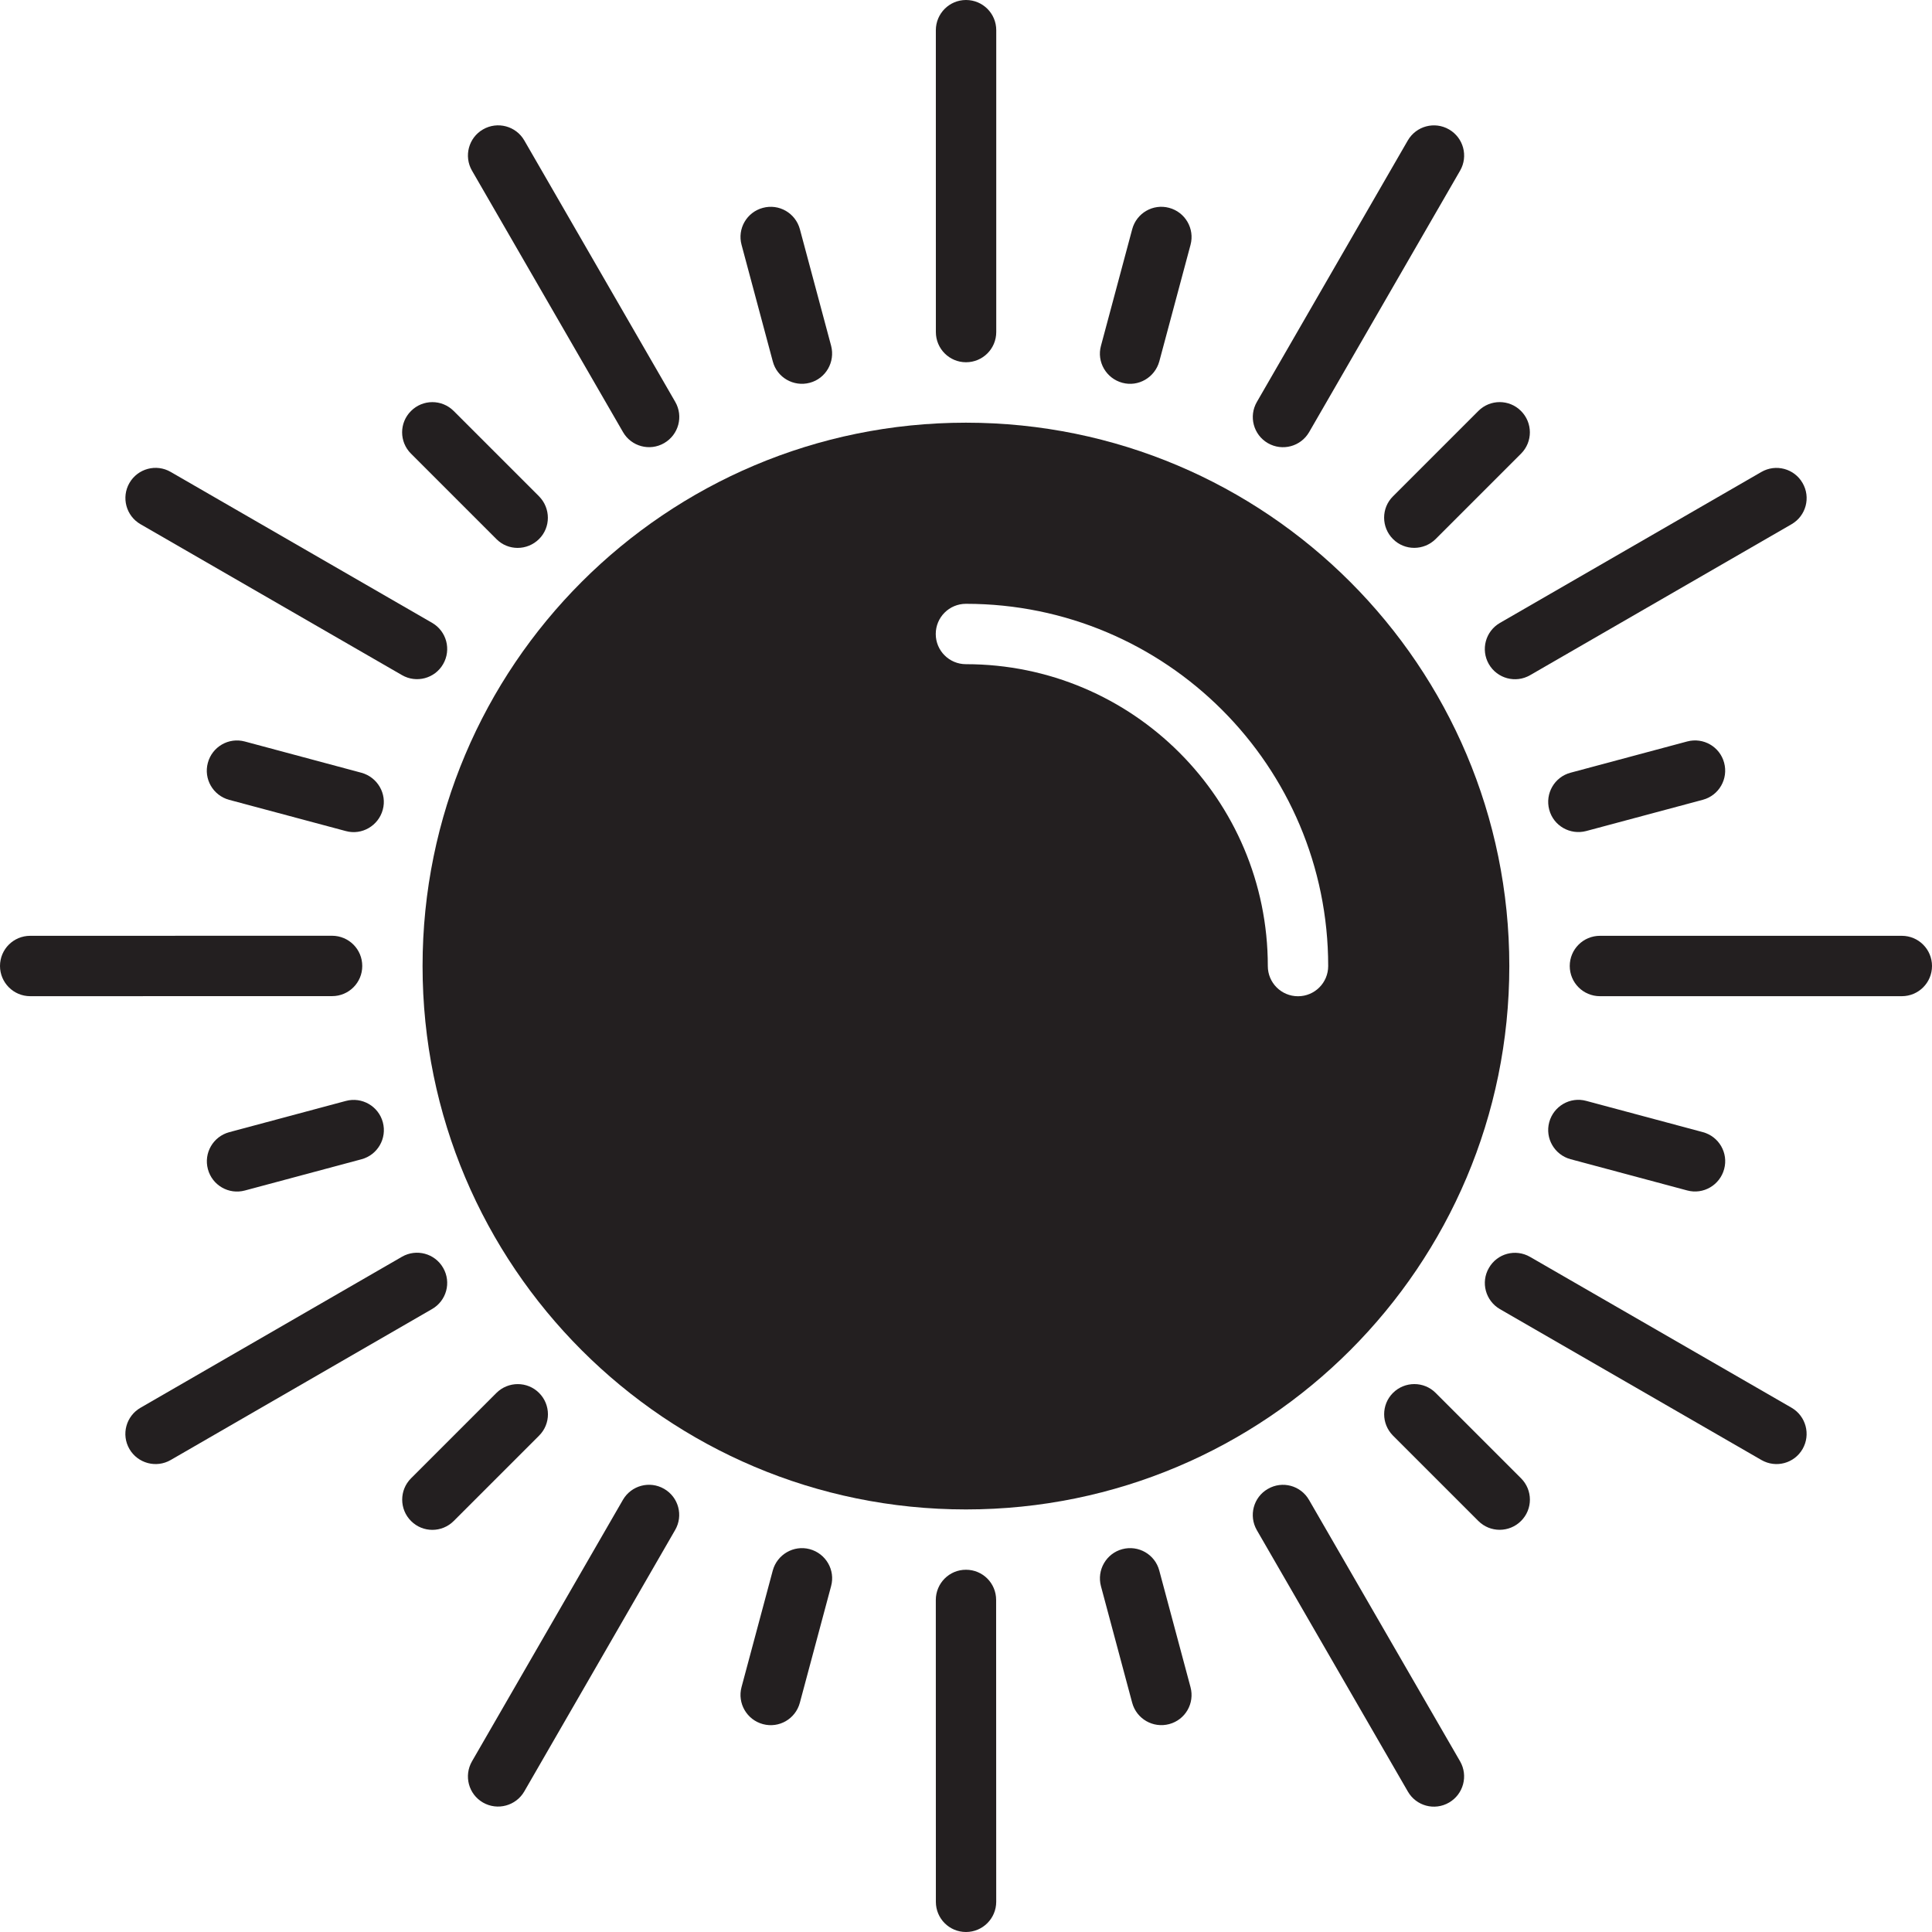
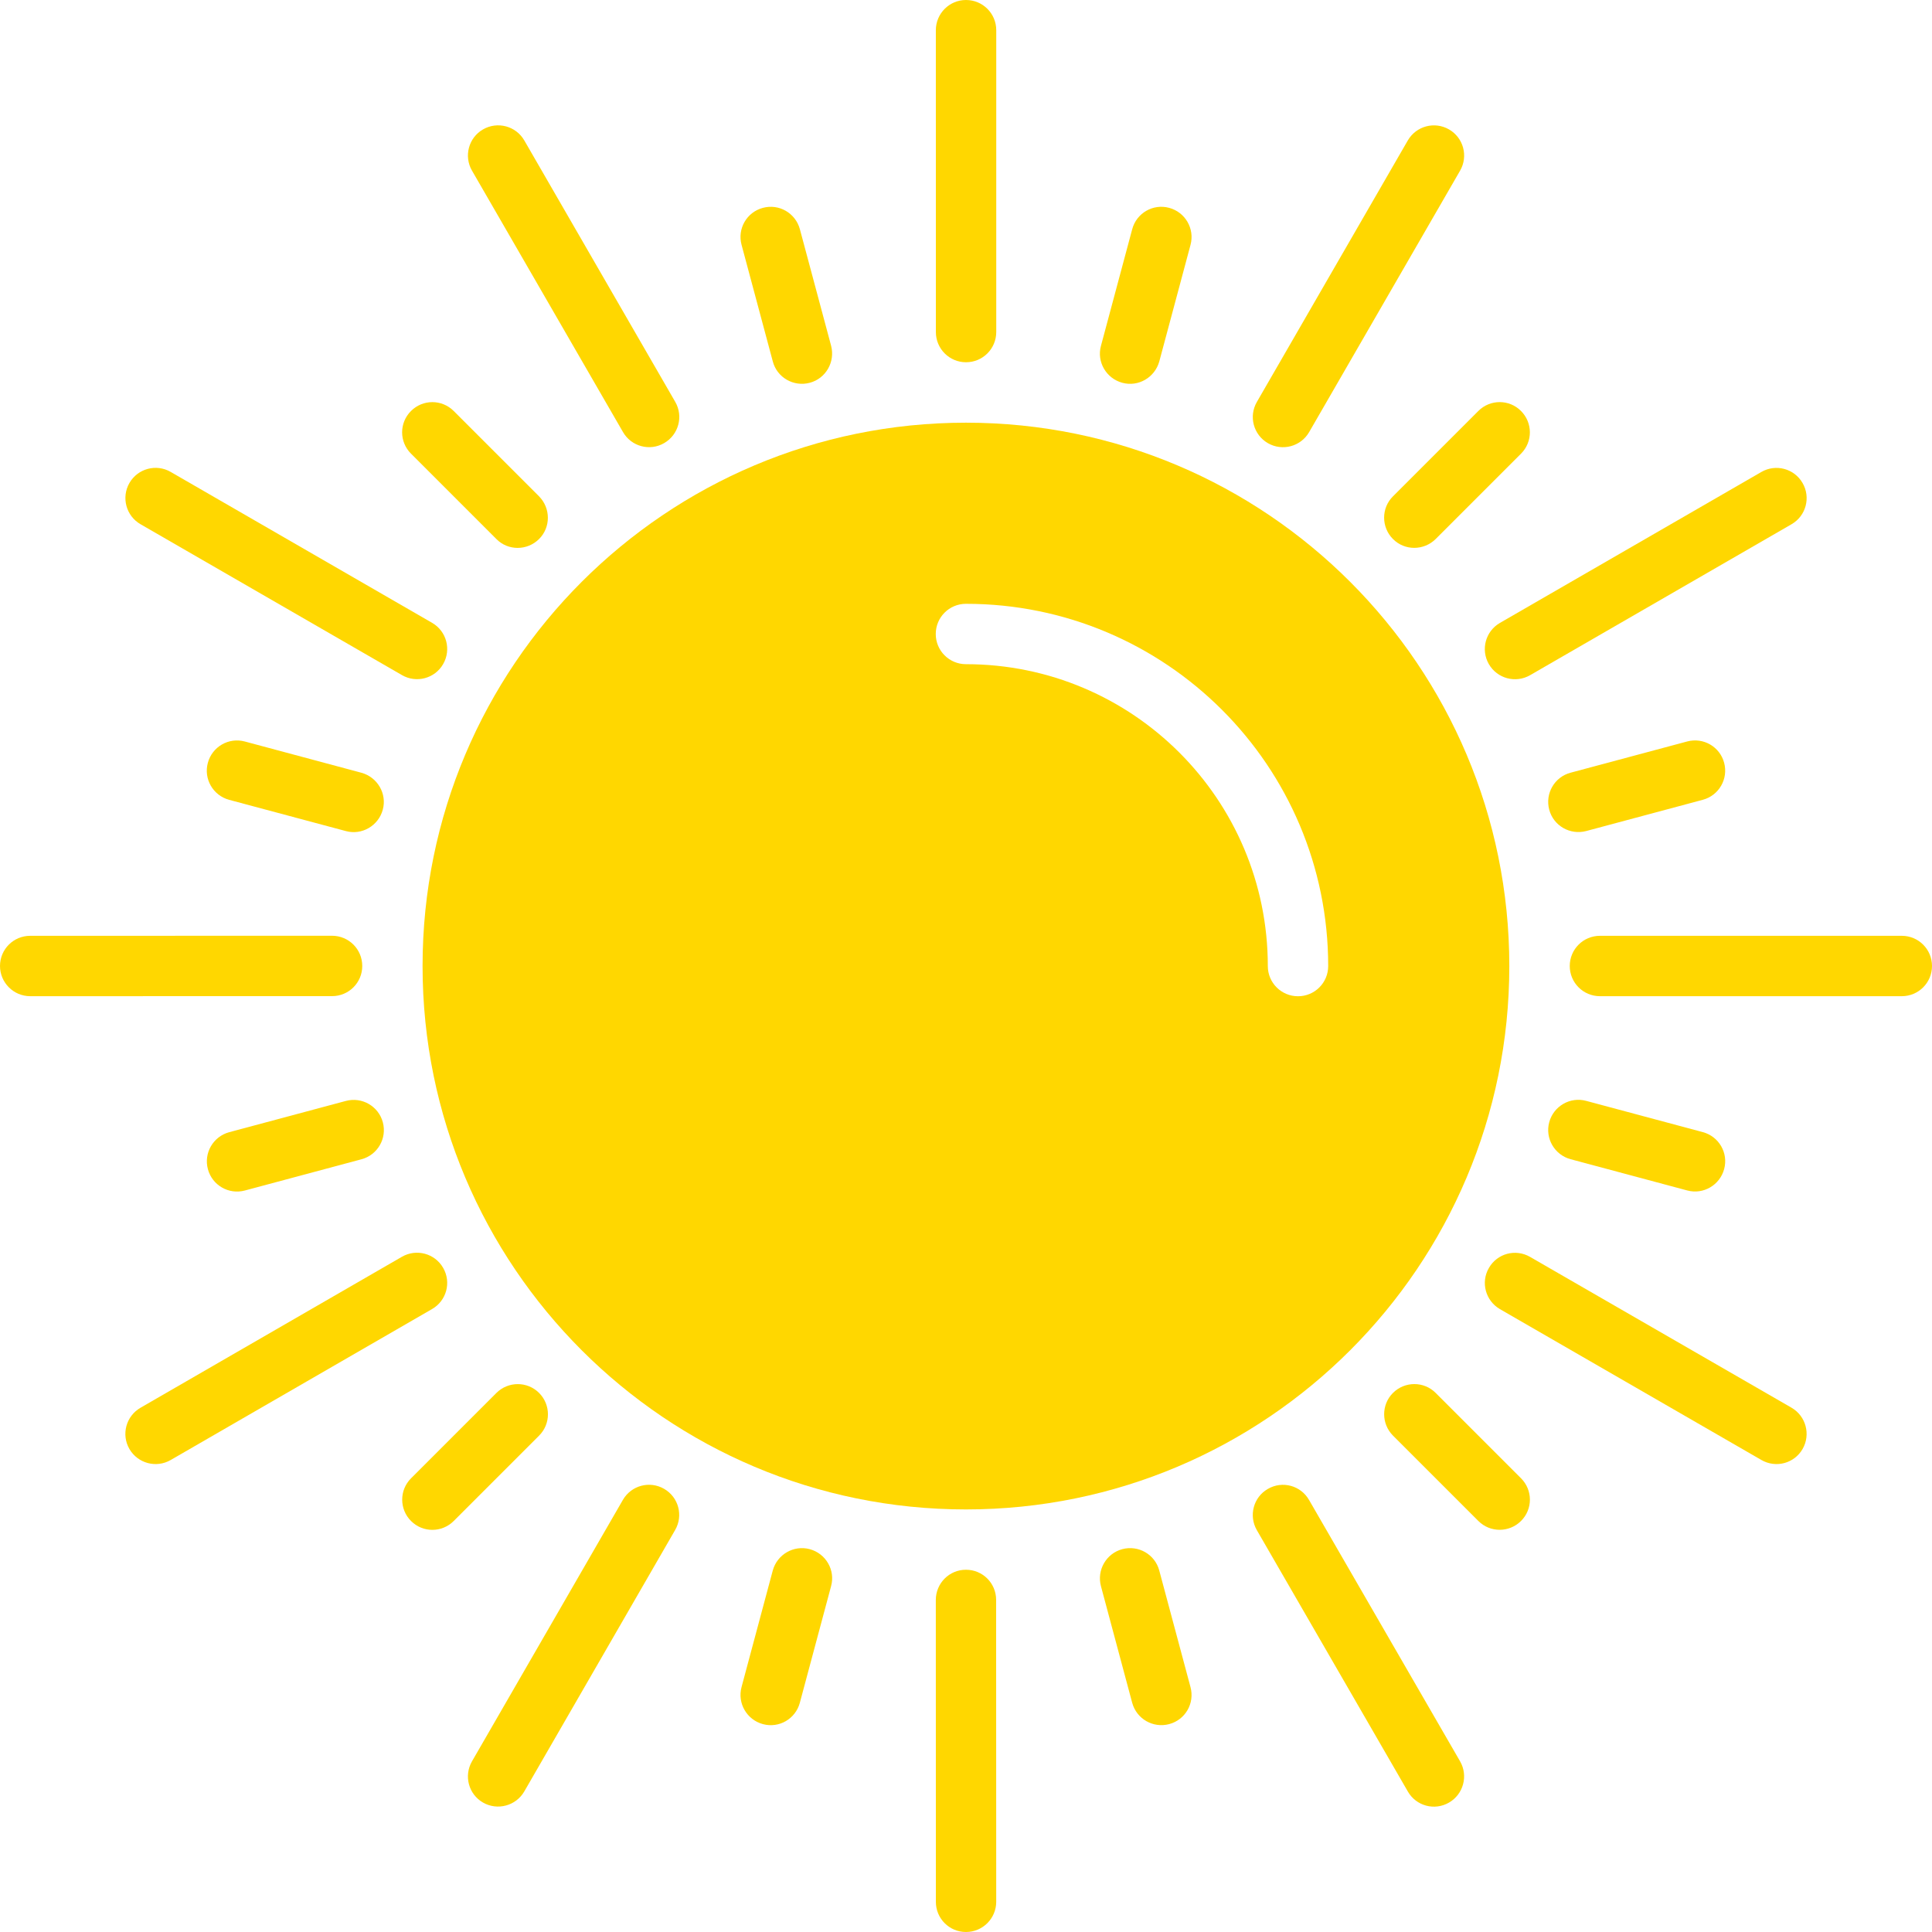
<svg xmlns="http://www.w3.org/2000/svg" version="1.0" id="Layer_1" width="800px" height="800px" viewBox="0 0 64 64" enable-background="new 0 0 64 64" xml:space="preserve">
  <g>
-     <path fill-rule="evenodd" clip-rule="evenodd" fill="#231F20" d="M31.998,14.002c-9.941,0-18,8.059-18,18s8.059,18,18,18   s18-8.059,18-18S41.939,14.002,31.998,14.002z M42.998,33.002c-0.553,0-1-0.447-1-1c0-5.523-4.478-10-10-10c-0.553,0-1-0.447-1-1   s0.447-1,1-1c6.627,0,12,5.373,12,12C43.998,32.555,43.551,33.002,42.998,33.002z" />
-     <path fill-rule="evenodd" clip-rule="evenodd" fill="#231F20" d="M63,31H53c-0.553,0-1,0.447-1,1s0.447,1,1,1h10   c0.553,0,1-0.447,1-1S63.553,31,63,31z" />
-     <path fill-rule="evenodd" clip-rule="evenodd" fill="#231F20" d="M11.457,36.47l-3.863,1.035c-0.534,0.144-0.851,0.692-0.707,1.226   c0.143,0.533,0.69,0.85,1.225,0.706l3.863-1.035c0.533-0.143,0.85-0.69,0.707-1.225C12.539,36.644,11.99,36.327,11.457,36.47z" />
-     <path fill-rule="evenodd" clip-rule="evenodd" fill="#231F20" d="M49.32,22c0.277,0.479,0.888,0.643,1.367,0.366l8.66-5   c0.479-0.276,0.643-0.888,0.365-1.366c-0.275-0.479-0.887-0.642-1.365-0.365l-8.66,5C49.208,20.912,49.045,21.521,49.32,22z" />
-     <path fill-rule="evenodd" clip-rule="evenodd" fill="#231F20" d="M17.858,46.143c-0.39-0.391-1.023-0.389-1.414,0l-2.828,2.828   c-0.391,0.391-0.39,1.025,0.001,1.415c0.39,0.391,1.022,0.39,1.413-0.001l2.828-2.828C18.249,47.168,18.249,46.534,17.858,46.143z" />
-     <path fill-rule="evenodd" clip-rule="evenodd" fill="#231F20" d="M42,14.68c0.479,0.276,1.09,0.113,1.367-0.366l5-8.66   C48.644,5.175,48.48,4.563,48,4.287c-0.478-0.276-1.088-0.112-1.365,0.366l-4.999,8.661C41.358,13.793,41.522,14.403,42,14.68z" />
-     <path fill-rule="evenodd" clip-rule="evenodd" fill="#231F20" d="M26.824,51.318c-0.532-0.143-1.08,0.176-1.225,0.707l-1.035,3.863   c-0.143,0.535,0.176,1.083,0.709,1.226c0.533,0.144,1.08-0.173,1.223-0.708l1.035-3.863C27.676,52.012,27.359,51.463,26.824,51.318   z" />
-     <path fill-rule="evenodd" clip-rule="evenodd" fill="#231F20" d="M32,12c0.554,0,1.001-0.446,1.002-1V1c0-0.553-0.447-1-1.002-1   c-0.551,0-0.998,0.447-0.999,1l0.001,10C31.002,11.553,31.449,12,32,12z" />
-     <path fill-rule="evenodd" clip-rule="evenodd" fill="#231F20" d="M38.402,52.025c-0.141-0.532-0.689-0.85-1.225-0.707   c-0.533,0.143-0.848,0.692-0.707,1.225l1.035,3.863c0.144,0.535,0.693,0.85,1.227,0.707s0.849-0.689,0.705-1.225L38.402,52.025z" />
-     <path fill-rule="evenodd" clip-rule="evenodd" fill="#231F20" d="M20.637,14.312c0.275,0.479,0.887,0.643,1.363,0.367   c0.48-0.277,0.645-0.887,0.368-1.367l-5-8.66C17.092,4.174,16.48,4.01,16,4.287c-0.477,0.275-0.641,0.887-0.365,1.365   L20.637,14.312z" />
-     <path fill-rule="evenodd" clip-rule="evenodd" fill="#231F20" d="M47.558,46.142c-0.388-0.39-1.022-0.39-1.414,0   c-0.391,0.39-0.388,1.024,0,1.414l2.828,2.828c0.392,0.392,1.025,0.389,1.415-0.001c0.391-0.39,0.391-1.021-0.001-1.413   L47.558,46.142z" />
-     <path fill-rule="evenodd" clip-rule="evenodd" fill="#231F20" d="M4.654,17.365l8.662,4.999c0.477,0.276,1.088,0.113,1.363-0.364   c0.277-0.479,0.115-1.09-0.364-1.367l-8.661-5C5.176,15.356,4.564,15.52,4.287,16C4.013,16.477,4.176,17.089,4.654,17.365z" />
-     <path fill-rule="evenodd" clip-rule="evenodd" fill="#231F20" d="M52.027,38.4l3.863,1.035c0.535,0.145,1.082-0.176,1.225-0.709   c0.144-0.532-0.172-1.079-0.707-1.223l-3.863-1.035c-0.531-0.145-1.081,0.173-1.225,0.707C51.176,37.709,51.496,38.256,52.027,38.4   z" />
-     <path fill-rule="evenodd" clip-rule="evenodd" fill="#231F20" d="M12,32c0.001-0.554-0.445-1-0.998-1.002L1,31   c-0.552,0-1,0.445-1,1c0.001,0.551,0.448,1,1.001,1l10.001-0.002C11.553,32.998,12.001,32.552,12,32z" />
-     <path fill-rule="evenodd" clip-rule="evenodd" fill="#231F20" d="M52.545,27.529l3.863-1.035c0.535-0.143,0.85-0.693,0.706-1.227   c-0.142-0.531-0.688-0.848-1.224-0.705l-3.863,1.035c-0.533,0.141-0.85,0.691-0.707,1.225   C51.461,27.356,52.012,27.67,52.545,27.529z" />
-     <path fill-rule="evenodd" clip-rule="evenodd" fill="#231F20" d="M14.68,42c-0.275-0.48-0.886-0.644-1.365-0.368l-8.661,5.002   C4.176,46.91,4.01,47.52,4.287,48c0.277,0.477,0.889,0.641,1.367,0.365l8.66-5.002C14.791,43.088,14.957,42.479,14.68,42z" />
-     <path fill-rule="evenodd" clip-rule="evenodd" fill="#231F20" d="M46.144,17.856c0.389,0.392,1.022,0.388,1.414,0l2.828-2.828   c0.392-0.392,0.39-1.024-0.002-1.415c-0.388-0.39-1.021-0.391-1.412,0.001l-2.828,2.828C45.752,16.83,45.754,17.466,46.144,17.856z   " />
-     <path fill-rule="evenodd" clip-rule="evenodd" fill="#231F20" d="M22,49.32c-0.479-0.277-1.088-0.113-1.365,0.364l-5,8.663   c-0.275,0.478-0.115,1.088,0.365,1.365c0.479,0.274,1.09,0.11,1.367-0.367l4.998-8.662C22.641,50.207,22.48,49.597,22,49.32z" />
-     <path fill-rule="evenodd" clip-rule="evenodd" fill="#231F20" d="M37.178,12.68c0.531,0.145,1.078-0.176,1.225-0.707l1.035-3.863   c0.143-0.535-0.176-1.083-0.709-1.225c-0.531-0.144-1.08,0.172-1.223,0.707l-1.035,3.863C36.324,11.986,36.645,12.536,37.178,12.68   z" />
-     <path fill-rule="evenodd" clip-rule="evenodd" fill="#231F20" d="M32,52c-0.553-0.002-0.998,0.446-1,0.998l0.002,10.004   C31.002,63.552,31.445,64,32,64c0.553,0,1-0.449,1.001-1l-0.003-10.002C32.998,52.447,32.555,52,32,52z" />
-     <path fill-rule="evenodd" clip-rule="evenodd" fill="#231F20" d="M25.6,11.973c0.139,0.533,0.691,0.85,1.225,0.707   c0.532-0.141,0.846-0.691,0.707-1.225l-1.035-3.863c-0.145-0.535-0.693-0.851-1.227-0.706c-0.531,0.142-0.85,0.688-0.705,1.224   L25.6,11.973z" />
-     <path fill-rule="evenodd" clip-rule="evenodd" fill="#231F20" d="M43.363,49.687c-0.275-0.478-0.883-0.644-1.363-0.365   c-0.479,0.274-0.641,0.885-0.367,1.364l5.004,8.661c0.275,0.478,0.883,0.644,1.363,0.366c0.479-0.277,0.642-0.889,0.367-1.367   L43.363,49.687z" />
-     <path fill-rule="evenodd" clip-rule="evenodd" fill="#231F20" d="M16.443,17.856c0.387,0.394,1.023,0.39,1.414,0   c0.391-0.388,0.387-1.021,0-1.414l-2.828-2.828c-0.393-0.392-1.025-0.39-1.415,0.002c-0.39,0.388-0.392,1.021,0.001,1.412   L16.443,17.856z" />
-     <path fill-rule="evenodd" clip-rule="evenodd" fill="#231F20" d="M59.348,46.633l-8.663-4.997   c-0.478-0.276-1.087-0.116-1.363,0.366c-0.278,0.477-0.112,1.086,0.364,1.364l8.664,4.999c0.477,0.275,1.086,0.115,1.363-0.365   C59.988,47.521,59.824,46.91,59.348,46.633z" />
-     <path fill-rule="evenodd" clip-rule="evenodd" fill="#231F20" d="M11.974,25.599L8.11,24.563c-0.536-0.144-1.083,0.175-1.225,0.708   c-0.144,0.531,0.171,1.08,0.707,1.225l3.863,1.034c0.531,0.146,1.081-0.175,1.225-0.707C12.825,26.293,12.505,25.746,11.974,25.599   z" />
+     <path fill-rule="evenodd" clip-rule="evenodd" fill="#FFD700" d="M31.998,14.002c-9.941,0-18,8.059-18,18s8.059,18,18,18   s18-8.059,18-18S41.939,14.002,31.998,14.002z M42.998,33.002c-0.553,0-1-0.447-1-1c0-5.523-4.478-10-10-10c-0.553,0-1-0.447-1-1   s0.447-1,1-1c6.627,0,12,5.373,12,12C43.998,32.555,43.551,33.002,42.998,33.002z" />
+     <path fill-rule="evenodd" clip-rule="evenodd" fill="#FFD700" d="M63,31H53c-0.553,0-1,0.447-1,1s0.447,1,1,1h10   c0.553,0,1-0.447,1-1S63.553,31,63,31z" />
+     <path fill-rule="evenodd" clip-rule="evenodd" fill="#FFD700" d="M11.457,36.47l-3.863,1.035c-0.534,0.144-0.851,0.692-0.707,1.226   c0.143,0.533,0.69,0.85,1.225,0.706l3.863-1.035c0.533-0.143,0.85-0.69,0.707-1.225C12.539,36.644,11.99,36.327,11.457,36.47z" />
+     <path fill-rule="evenodd" clip-rule="evenodd" fill="#FFD700" d="M49.32,22c0.277,0.479,0.888,0.643,1.367,0.366l8.66-5   c0.479-0.276,0.643-0.888,0.365-1.366c-0.275-0.479-0.887-0.642-1.365-0.365l-8.66,5C49.208,20.912,49.045,21.521,49.32,22z" />
+     <path fill-rule="evenodd" clip-rule="evenodd" fill="#FFD700" d="M17.858,46.143c-0.39-0.391-1.023-0.389-1.414,0l-2.828,2.828   c-0.391,0.391-0.39,1.025,0.001,1.415c0.39,0.391,1.022,0.39,1.413-0.001l2.828-2.828C18.249,47.168,18.249,46.534,17.858,46.143z" />
+     <path fill-rule="evenodd" clip-rule="evenodd" fill="#FFD700" d="M42,14.68c0.479,0.276,1.09,0.113,1.367-0.366l5-8.66   C48.644,5.175,48.48,4.563,48,4.287c-0.478-0.276-1.088-0.112-1.365,0.366l-4.999,8.661C41.358,13.793,41.522,14.403,42,14.68z" />
+     <path fill-rule="evenodd" clip-rule="evenodd" fill="#FFD700" d="M26.824,51.318c-0.532-0.143-1.08,0.176-1.225,0.707l-1.035,3.863   c-0.143,0.535,0.176,1.083,0.709,1.226c0.533,0.144,1.08-0.173,1.223-0.708l1.035-3.863C27.676,52.012,27.359,51.463,26.824,51.318   z" />
+     <path fill-rule="evenodd" clip-rule="evenodd" fill="#FFD700" d="M32,12c0.554,0,1.001-0.446,1.002-1V1c0-0.553-0.447-1-1.002-1   c-0.551,0-0.998,0.447-0.999,1l0.001,10C31.002,11.553,31.449,12,32,12z" />
+     <path fill-rule="evenodd" clip-rule="evenodd" fill="#FFD700" d="M38.402,52.025c-0.141-0.532-0.689-0.85-1.225-0.707   c-0.533,0.143-0.848,0.692-0.707,1.225l1.035,3.863c0.144,0.535,0.693,0.85,1.227,0.707s0.849-0.689,0.705-1.225L38.402,52.025z" />
+     <path fill-rule="evenodd" clip-rule="evenodd" fill="#FFD700" d="M20.637,14.312c0.275,0.479,0.887,0.643,1.363,0.367   c0.48-0.277,0.645-0.887,0.368-1.367l-5-8.66C17.092,4.174,16.48,4.01,16,4.287c-0.477,0.275-0.641,0.887-0.365,1.365   L20.637,14.312z" />
+     <path fill-rule="evenodd" clip-rule="evenodd" fill="#FFD700" d="M47.558,46.142c-0.388-0.39-1.022-0.39-1.414,0   c-0.391,0.39-0.388,1.024,0,1.414l2.828,2.828c0.392,0.392,1.025,0.389,1.415-0.001c0.391-0.39,0.391-1.021-0.001-1.413   L47.558,46.142z" />
+     <path fill-rule="evenodd" clip-rule="evenodd" fill="#FFD700" d="M4.654,17.365l8.662,4.999c0.477,0.276,1.088,0.113,1.363-0.364   c0.277-0.479,0.115-1.09-0.364-1.367l-8.661-5C5.176,15.356,4.564,15.52,4.287,16C4.013,16.477,4.176,17.089,4.654,17.365z" />
+     <path fill-rule="evenodd" clip-rule="evenodd" fill="#FFD700" d="M52.027,38.4l3.863,1.035c0.535,0.145,1.082-0.176,1.225-0.709   c0.144-0.532-0.172-1.079-0.707-1.223l-3.863-1.035c-0.531-0.145-1.081,0.173-1.225,0.707C51.176,37.709,51.496,38.256,52.027,38.4   z" />
+     <path fill-rule="evenodd" clip-rule="evenodd" fill="#FFD700" d="M12,32c0.001-0.554-0.445-1-0.998-1.002L1,31   c-0.552,0-1,0.445-1,1c0.001,0.551,0.448,1,1.001,1l10.001-0.002C11.553,32.998,12.001,32.552,12,32z" />
+     <path fill-rule="evenodd" clip-rule="evenodd" fill="#FFD700" d="M52.545,27.529l3.863-1.035c0.535-0.143,0.85-0.693,0.706-1.227   c-0.142-0.531-0.688-0.848-1.224-0.705l-3.863,1.035c-0.533,0.141-0.85,0.691-0.707,1.225   C51.461,27.356,52.012,27.67,52.545,27.529z" />
+     <path fill-rule="evenodd" clip-rule="evenodd" fill="#FFD700" d="M14.68,42c-0.275-0.48-0.886-0.644-1.365-0.368l-8.661,5.002   C4.176,46.91,4.01,47.52,4.287,48c0.277,0.477,0.889,0.641,1.367,0.365l8.66-5.002C14.791,43.088,14.957,42.479,14.68,42z" />
+     <path fill-rule="evenodd" clip-rule="evenodd" fill="#FFD700" d="M46.144,17.856c0.389,0.392,1.022,0.388,1.414,0l2.828-2.828   c0.392-0.392,0.39-1.024-0.002-1.415c-0.388-0.39-1.021-0.391-1.412,0.001l-2.828,2.828C45.752,16.83,45.754,17.466,46.144,17.856z   " />
+     <path fill-rule="evenodd" clip-rule="evenodd" fill="#FFD700" d="M22,49.32c-0.479-0.277-1.088-0.113-1.365,0.364l-5,8.663   c-0.275,0.478-0.115,1.088,0.365,1.365c0.479,0.274,1.09,0.11,1.367-0.367l4.998-8.662C22.641,50.207,22.48,49.597,22,49.32z" />
+     <path fill-rule="evenodd" clip-rule="evenodd" fill="#FFD700" d="M37.178,12.68c0.531,0.145,1.078-0.176,1.225-0.707l1.035-3.863   c0.143-0.535-0.176-1.083-0.709-1.225c-0.531-0.144-1.08,0.172-1.223,0.707l-1.035,3.863C36.324,11.986,36.645,12.536,37.178,12.68   z" />
+     <path fill-rule="evenodd" clip-rule="evenodd" fill="#FFD700" d="M32,52c-0.553-0.002-0.998,0.446-1,0.998l0.002,10.004   C31.002,63.552,31.445,64,32,64c0.553,0,1-0.449,1.001-1l-0.003-10.002C32.998,52.447,32.555,52,32,52z" />
+     <path fill-rule="evenodd" clip-rule="evenodd" fill="#FFD700" d="M25.6,11.973c0.139,0.533,0.691,0.85,1.225,0.707   c0.532-0.141,0.846-0.691,0.707-1.225l-1.035-3.863c-0.145-0.535-0.693-0.851-1.227-0.706c-0.531,0.142-0.85,0.688-0.705,1.224   L25.6,11.973z" />
+     <path fill-rule="evenodd" clip-rule="evenodd" fill="#FFD700" d="M43.363,49.687c-0.275-0.478-0.883-0.644-1.363-0.365   c-0.479,0.274-0.641,0.885-0.367,1.364l5.004,8.661c0.275,0.478,0.883,0.644,1.363,0.366c0.479-0.277,0.642-0.889,0.367-1.367   L43.363,49.687z" />
+     <path fill-rule="evenodd" clip-rule="evenodd" fill="#FFD700" d="M16.443,17.856c0.387,0.394,1.023,0.39,1.414,0   c0.391-0.388,0.387-1.021,0-1.414l-2.828-2.828c-0.393-0.392-1.025-0.39-1.415,0.002c-0.39,0.388-0.392,1.021,0.001,1.412   L16.443,17.856z" />
+     <path fill-rule="evenodd" clip-rule="evenodd" fill="#FFD700" d="M59.348,46.633l-8.663-4.997   c-0.478-0.276-1.087-0.116-1.363,0.366c-0.278,0.477-0.112,1.086,0.364,1.364l8.664,4.999c0.477,0.275,1.086,0.115,1.363-0.365   C59.988,47.521,59.824,46.91,59.348,46.633z" />
+     <path fill-rule="evenodd" clip-rule="evenodd" fill="#FFD700" d="M11.974,25.599L8.11,24.563c-0.536-0.144-1.083,0.175-1.225,0.708   c-0.144,0.531,0.171,1.08,0.707,1.225l3.863,1.034c0.531,0.146,1.081-0.175,1.225-0.707C12.825,26.293,12.505,25.746,11.974,25.599   z" />
  </g>
</svg>
